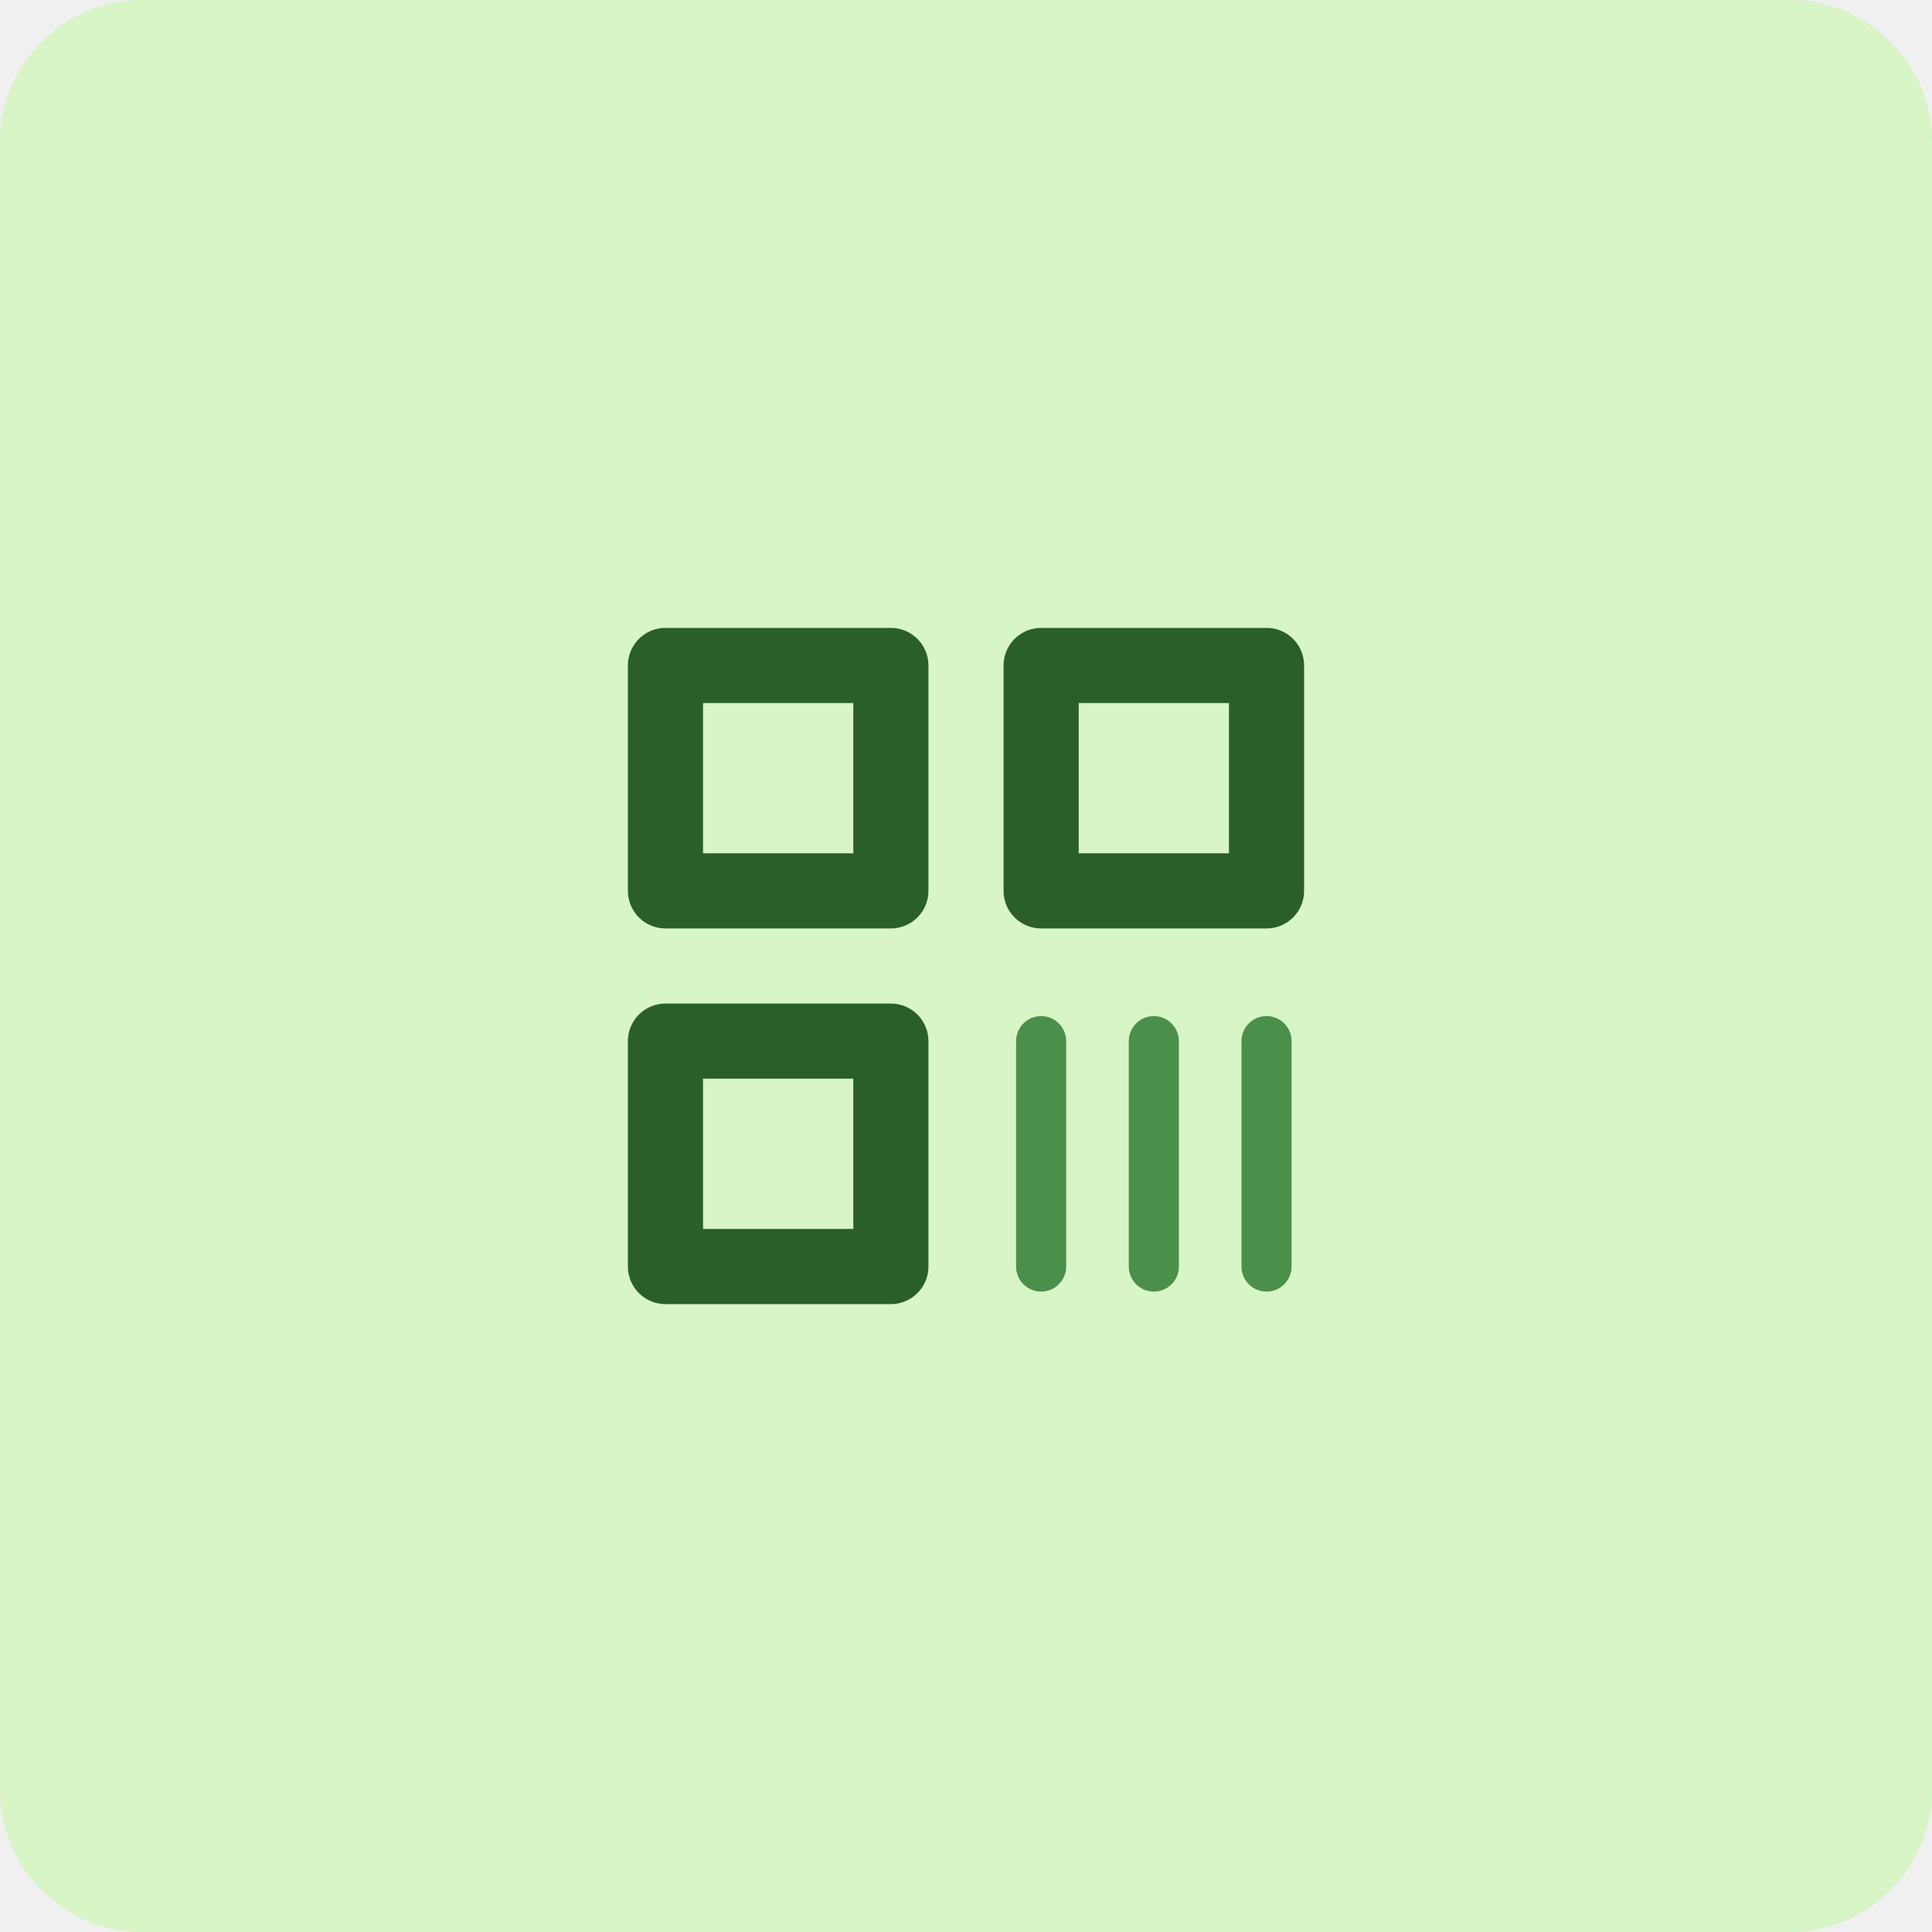
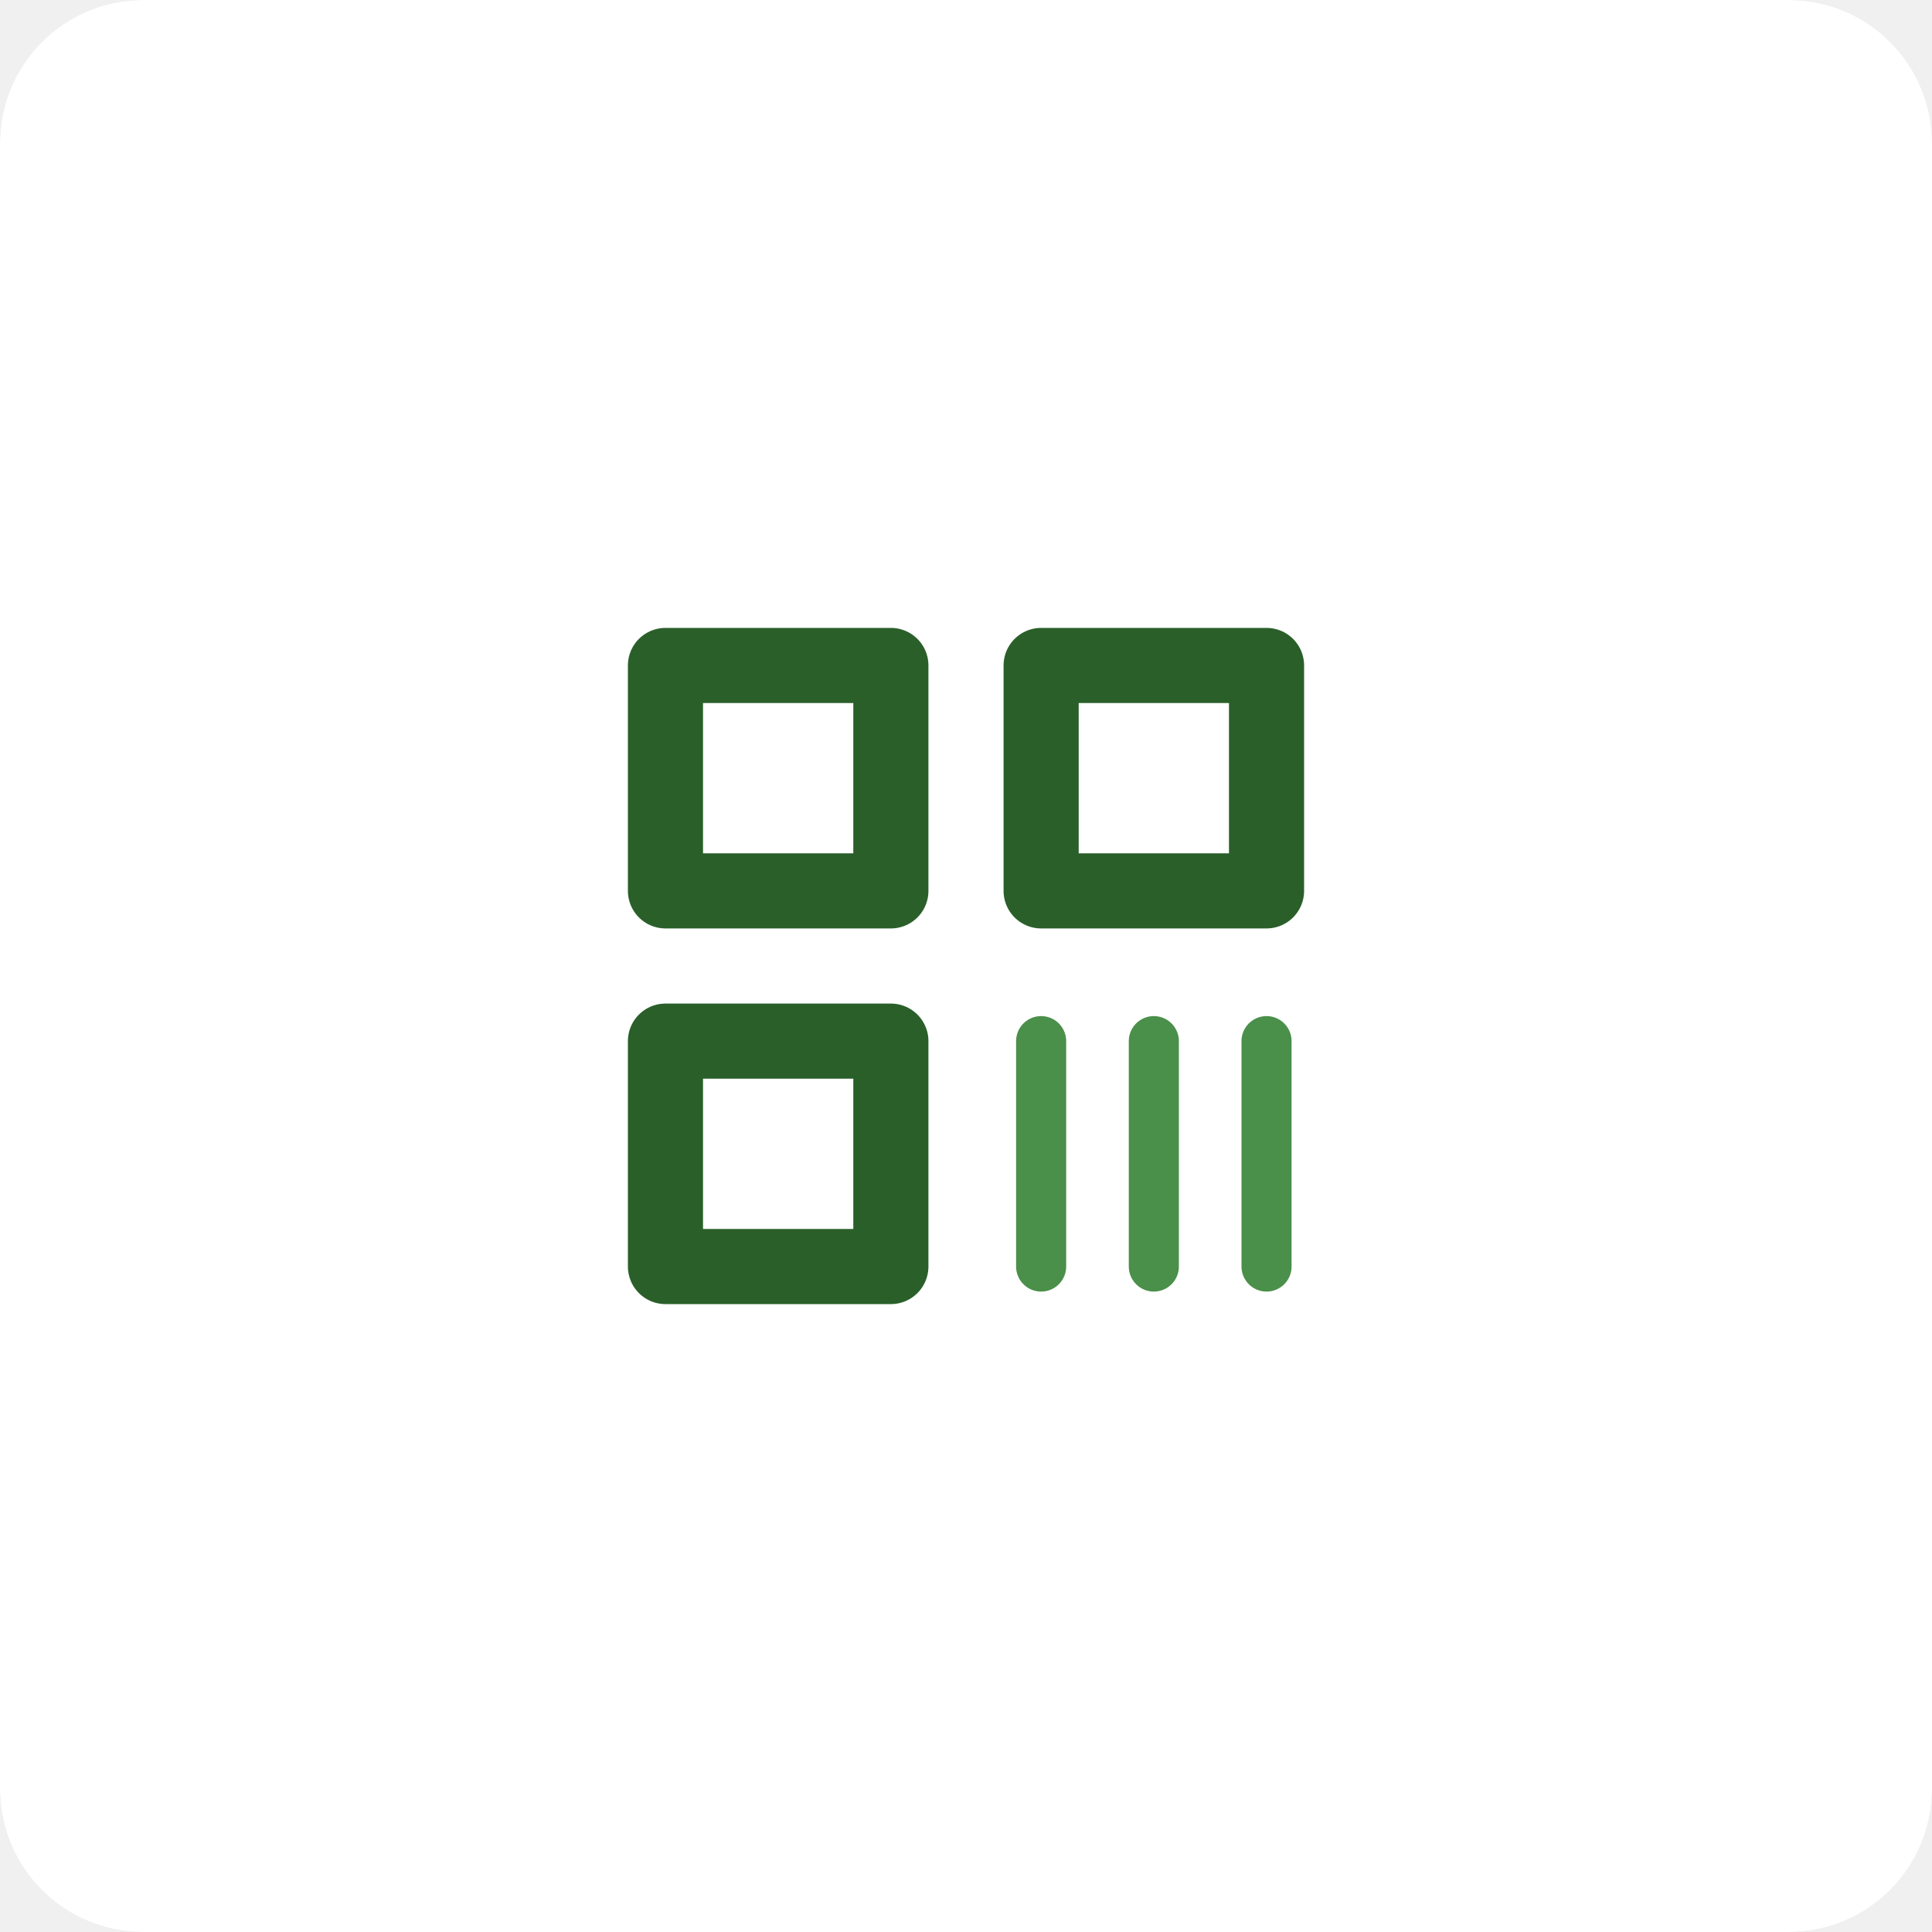
<svg xmlns="http://www.w3.org/2000/svg" width="108" height="108" viewBox="0 0 108 108">
  <path d="M 8 0 H 100 A 8 8 0 0 1 108 8 V 100 A 8 8 0 0 1 100 108 H 8 A 8 8 0 0 1 0 100 V 8 A 8 8 0 0 1 8 0 Z" fill="#2A5F2A" opacity="0.15" />
-   <path d="M 8 0 H 100 A 8 8 0 0 1 108 8 V 100 A 8 8 0 0 1 100 108 H 8 A 8 8 0 0 1 0 100 V 8 A 8 8 0 0 1 8 0 Z" fill="#D8F5C5" />
+   <path d="M 8 0 H 100 A 8 8 0 0 1 108 8 V 100 A 8 8 0 0 1 100 108 H 8 A 8 8 0 0 1 0 100 V 8 A 8 8 0 0 1 8 0 Z" fill="#FFFFFF" />
  <g transform="translate(54, 54) scale(0.7) translate(-54, -54)">
    <rect x="30" y="30" width="18" height="18" stroke="#2A5F2A" stroke-width="6" fill="none" stroke-linecap="round" stroke-linejoin="round" />
    <rect x="60" y="30" width="18" height="18" stroke="#2A5F2A" stroke-width="6" fill="none" stroke-linecap="round" stroke-linejoin="round" />
    <rect x="30" y="60" width="18" height="18" stroke="#2A5F2A" stroke-width="6" fill="none" stroke-linecap="round" stroke-linejoin="round" />
    <line x1="60" y1="60" x2="60" y2="78" stroke="#4A8F4A" stroke-width="4" stroke-linecap="round" />
    <line x1="69" y1="60" x2="69" y2="78" stroke="#4A8F4A" stroke-width="4" stroke-linecap="round" />
    <line x1="78" y1="60" x2="78" y2="78" stroke="#4A8F4A" stroke-width="4" stroke-linecap="round" />
  </g>
</svg>
